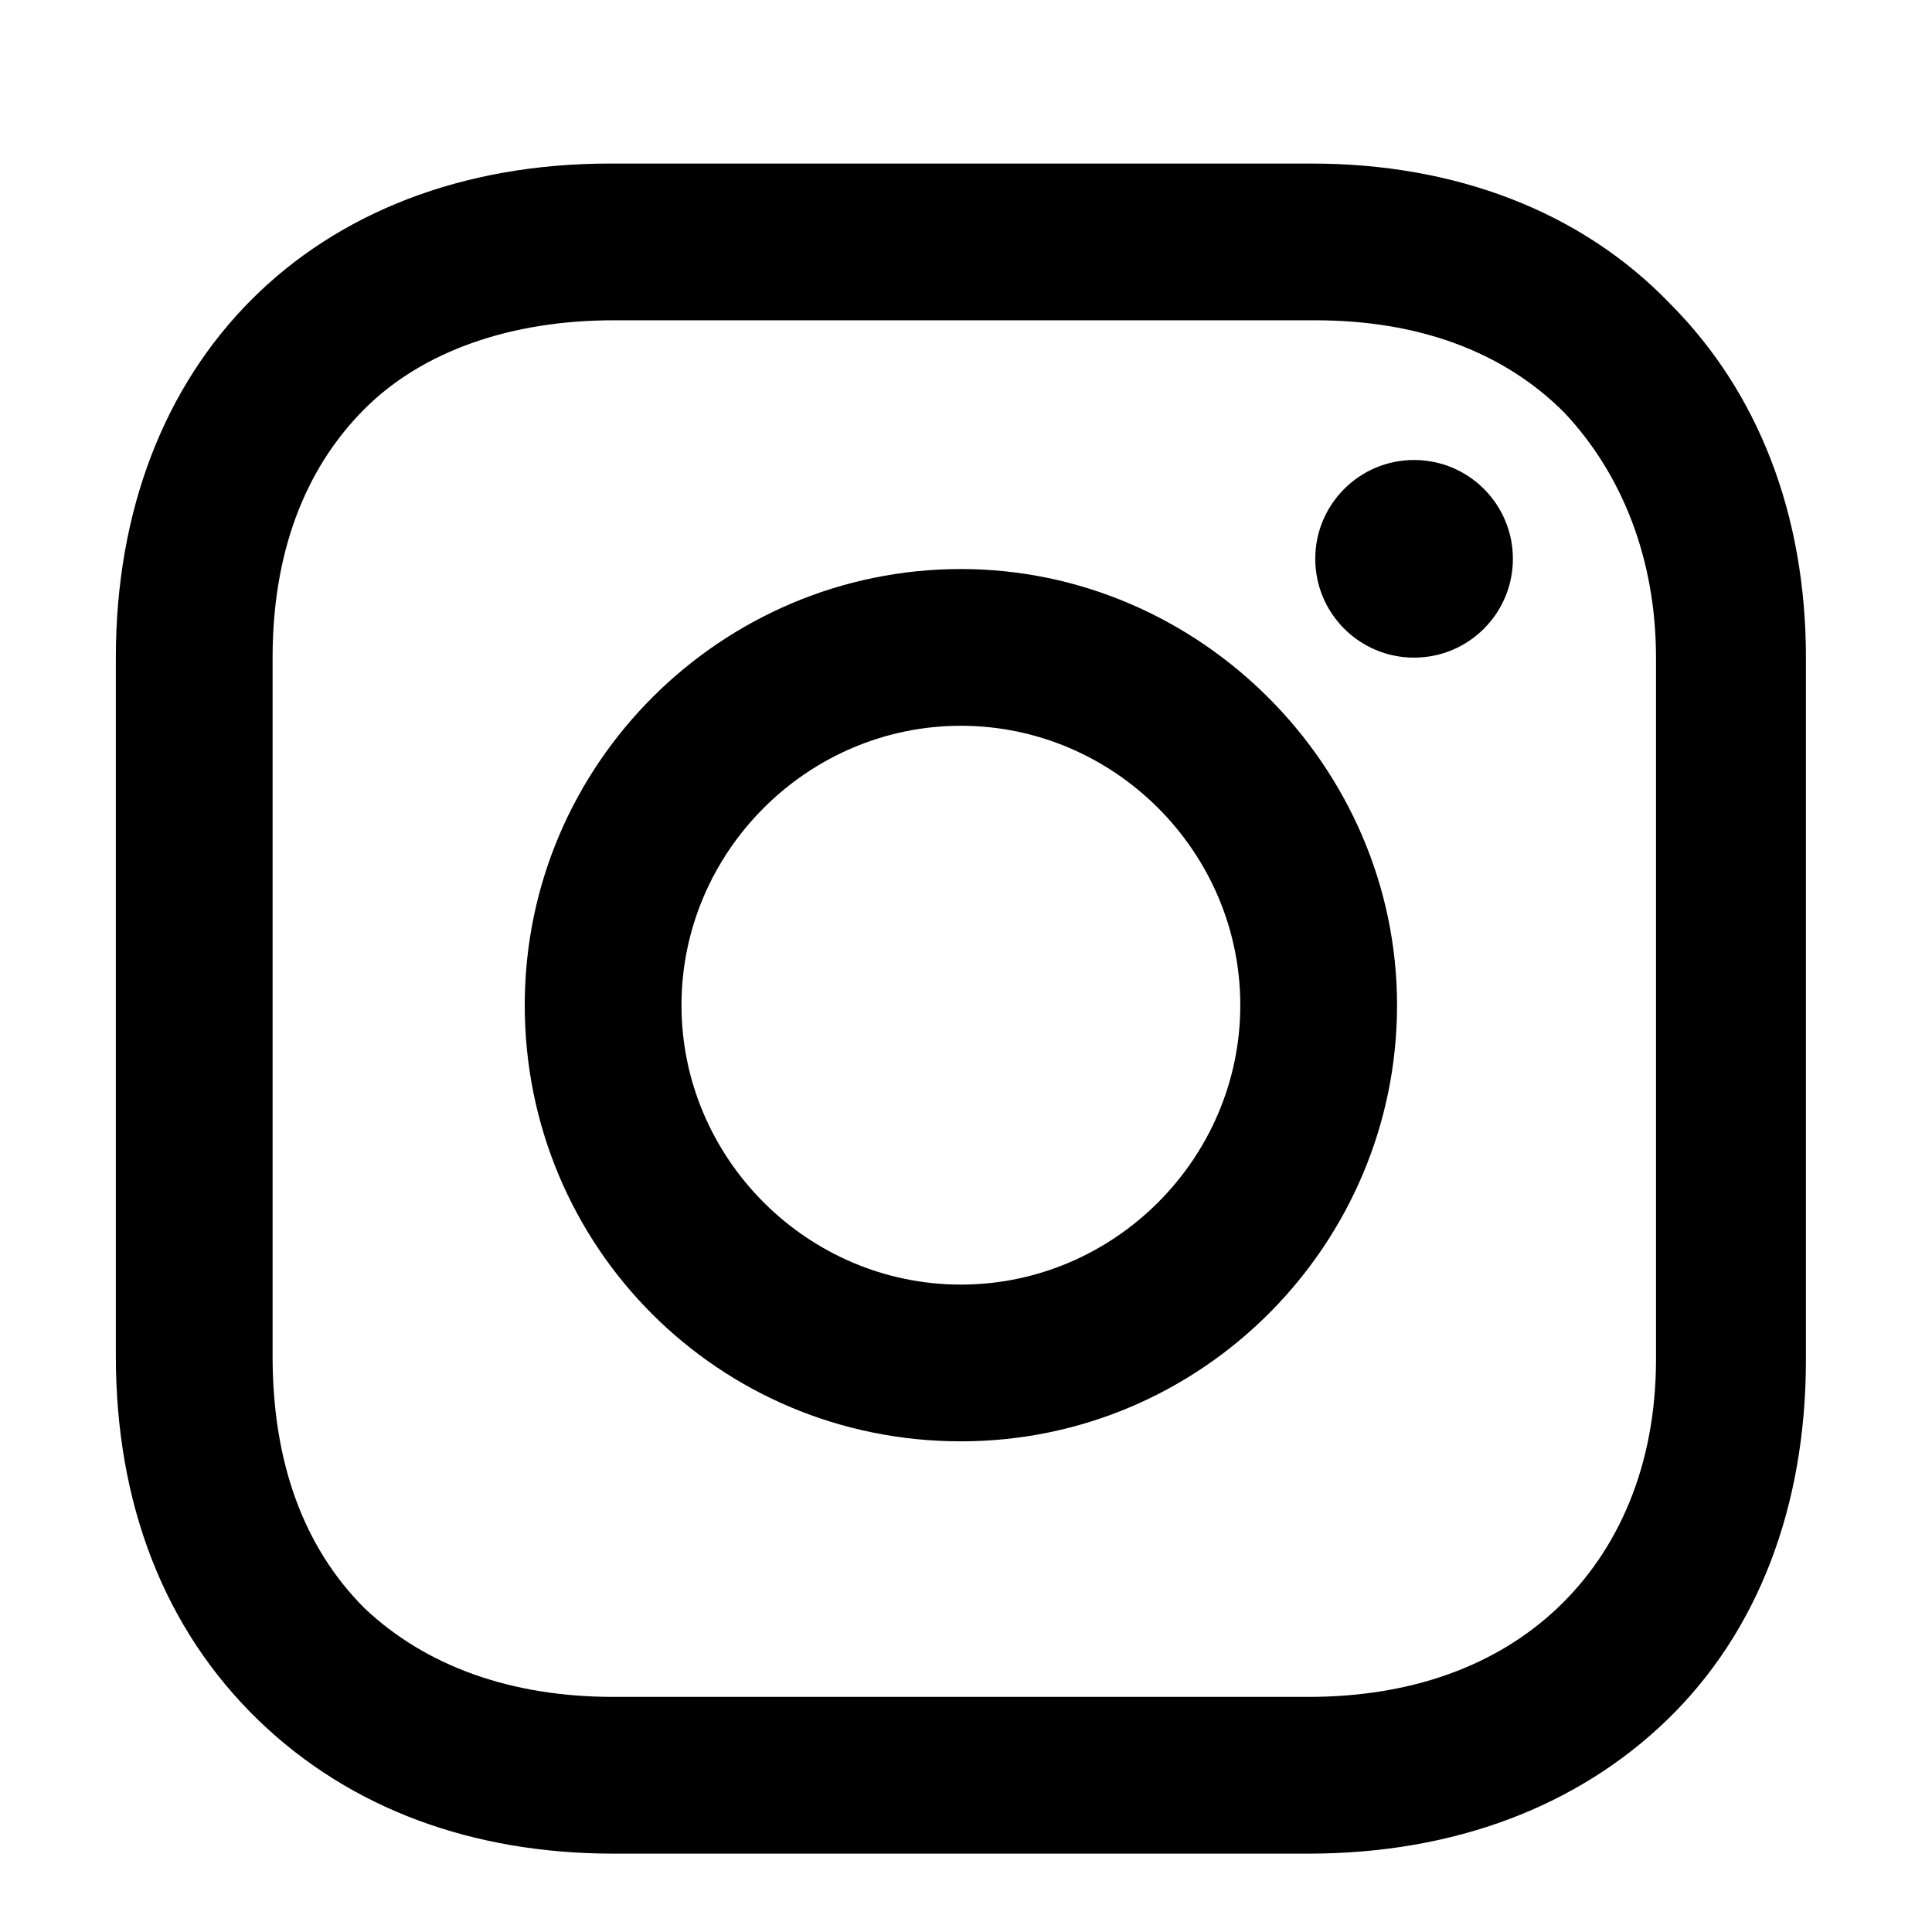
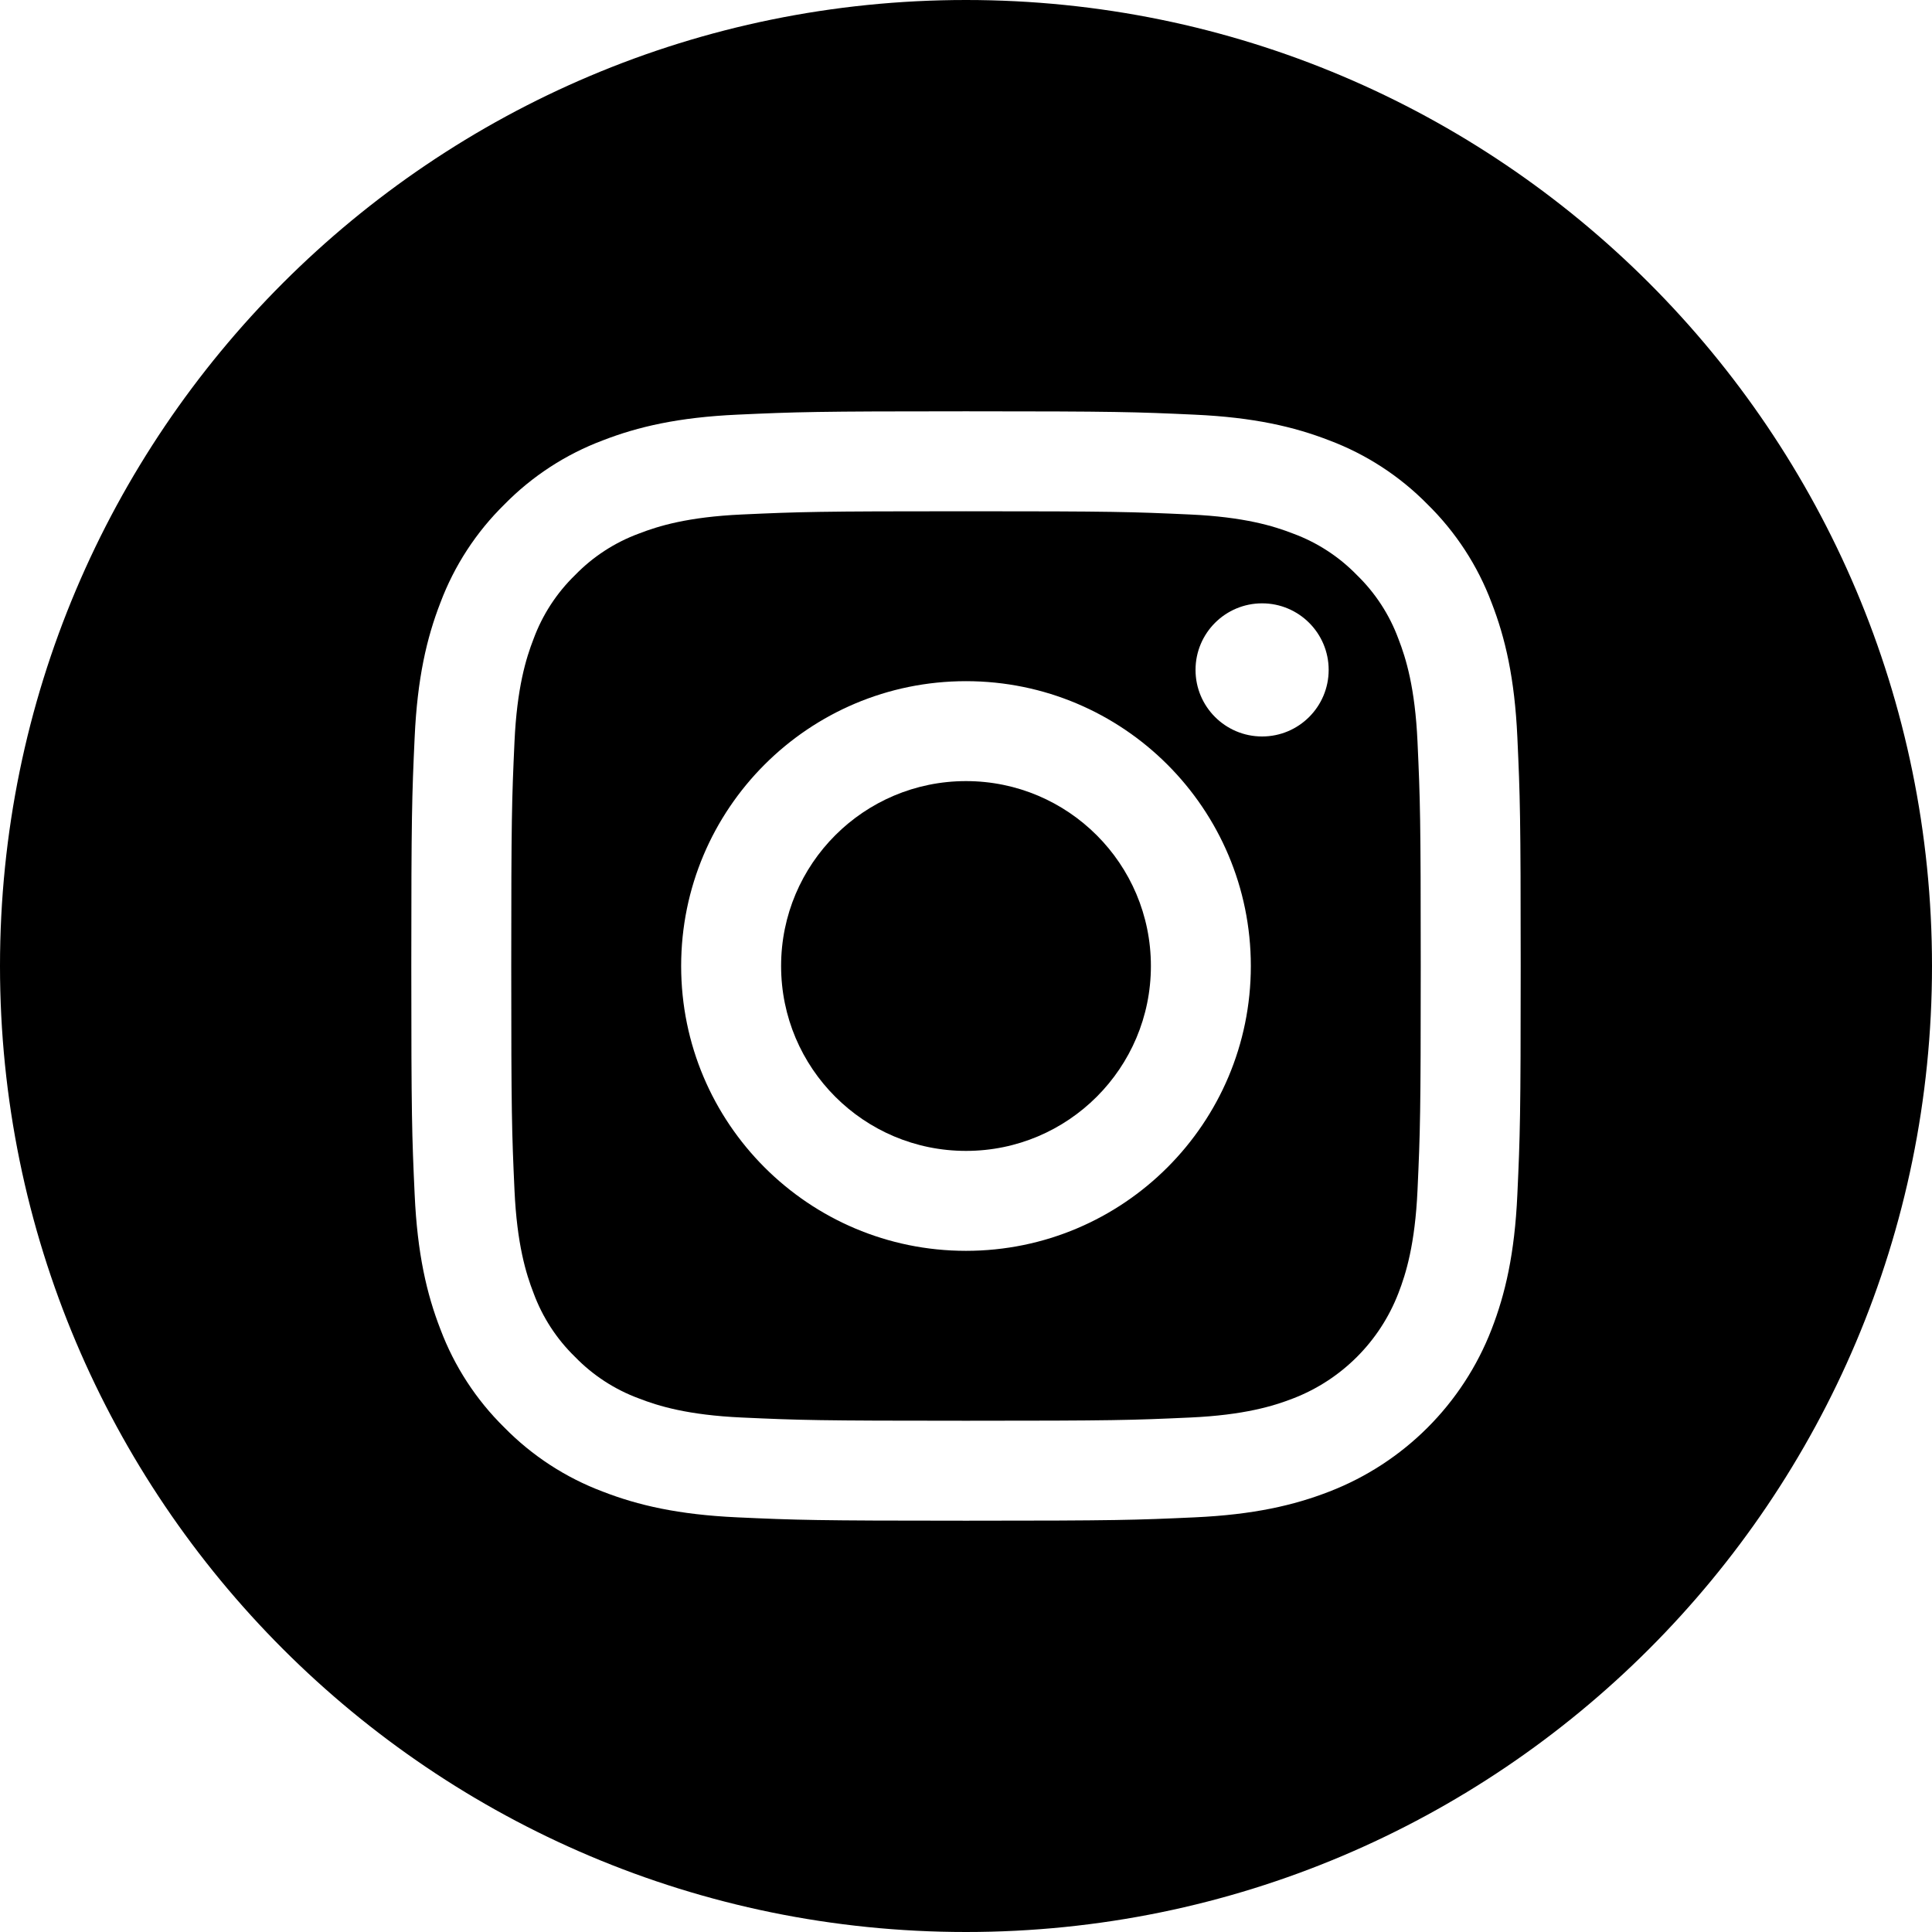
- <svg xmlns="http://www.w3.org/2000/svg" version="1.1" id="Layer_1" x="0px" y="0px" viewBox="0 0 56.7 56.7" enable-background="new 0 0 56.7 56.7" xml:space="preserve">
-   <g>
-     <path d="M28.2,16.7c-7,0-12.8,5.7-12.8,12.8s5.7,12.8,12.8,12.8S41,36.5,41,29.5S35.2,16.7,28.2,16.7z M28.2,37.7   c-4.5,0-8.2-3.7-8.2-8.2s3.7-8.2,8.2-8.2s8.2,3.7,8.2,8.2S32.7,37.7,28.2,37.7z" />
-     <circle cx="41.5" cy="16.4" r="2.9" />
-     <path d="M49,8.9c-2.6-2.7-6.3-4.1-10.5-4.1H17.9c-8.7,0-14.5,5.8-14.5,14.5v20.5c0,4.3,1.4,8,4.2,10.7c2.7,2.6,6.3,3.9,10.4,3.9   h20.4c4.3,0,7.9-1.4,10.5-3.9c2.7-2.6,4.1-6.3,4.1-10.6V19.3C53,15.1,51.6,11.5,49,8.9z M48.6,39.9c0,3.1-1.1,5.6-2.9,7.3   s-4.3,2.6-7.3,2.6H18c-3,0-5.5-0.9-7.3-2.6C8.9,45.4,8,42.9,8,39.8V19.3c0-3,0.9-5.5,2.7-7.3c1.7-1.7,4.3-2.6,7.3-2.6h20.6   c3,0,5.5,0.9,7.3,2.7c1.7,1.8,2.7,4.3,2.7,7.2V39.9L48.6,39.9z" />
-   </g>
+ <svg xmlns="http://www.w3.org/2000/svg" height="512pt" viewBox="0 0 512 512" width="512pt">
+   <path d="m305 256c0 27.062-21.938 49-49 49s-49-21.938-49-49 21.938-49 49-49 49 21.938 49 49zm0 0" />
+   <path d="m370.594 169.305c-2.355-6.383-6.113-12.16-10.996-16.902-4.742-4.883-10.516-8.641-16.902-10.996-5.18-2.012-12.961-4.406-27.293-5.059-15.504-.707-20.152-.859-59.402-.859-39.254 0-43.902.148-59.402.855-14.332.656-22.117 3.051-27.293 5.062-6.387 2.355-12.164 6.113-16.902 10.996-4.883 4.742-8.641 10.516-11 16.902-2.012 5.18-4.406 12.965-5.059 27.297-.707 15.5-.859 20.148-.859 59.402 0 39.25.152 43.898.859 59.402.652 14.332 3.047 22.113 5.059 27.293 2.359 6.387 6.113 12.16 10.996 16.902 4.742 4.883 10.516 8.641 16.902 10.996 5.18 2.016 12.965 4.41 27.297 5.062 15.5.707 20.145.855 59.398.855 39.258 0 43.906-.148 59.402-.855 14.332-.652 22.117-3.047 27.297-5.062 12.82-4.945 22.953-15.078 27.898-27.898 2.012-5.18 4.406-12.961 5.062-27.293.707-15.504.855-20.152.855-59.402 0-39.254-.148-43.902-.855-59.402-.652-14.332-3.047-22.117-5.062-27.297zm-114.594 162.18c-41.691 0-75.488-33.793-75.488-75.484s33.797-75.484 75.488-75.484c41.688 0 75.484 33.793 75.484 75.484s-33.797 75.484-75.484 75.484zm78.469-136.312c-9.742 0-17.641-7.898-17.641-17.641s7.898-17.641 17.641-17.641 17.641 7.898 17.641 17.641c-.004 9.742-7.898 17.641-17.641 17.641zm0 0" />
+   <path d="m256 0c-141.363 0-256 114.637-256 256s114.637 256 256 256 256-114.637 256-256-114.637-256-256-256zm146.113 316.605c-.711 15.648-3.199 26.332-6.832 35.684-7.637 19.746-23.246 35.355-42.992 42.992-9.348 3.633-20.035 6.117-35.68 6.832-15.676.715-20.684.887-60.605.887-39.926 0-44.93-.172-60.609-.887-15.645-.715-26.332-3.199-35.68-6.832-9.812-3.691-18.695-9.477-26.039-16.957-7.477-7.34-13.262-16.227-16.953-26.035-3.633-9.348-6.121-20.035-6.832-35.68-.723-15.68-.891-20.688-.891-60.609s.168-44.93.887-60.605c.711-15.648 3.195-26.332 6.828-35.684 3.691-9.809 9.48-18.695 16.961-26.035 7.34-7.48 16.227-13.266 26.035-16.957 9.352-3.633 20.035-6.117 35.684-6.832 15.676-.715 20.684-.887 60.605-.887s44.93.172 60.605.891c15.648.711 26.332 3.195 35.684 6.824 9.809 3.691 18.695 9.48 26.039 16.961 7.477 7.344 13.266 16.227 16.953 26.035 3.637 9.352 6.121 20.035 6.836 35.684.715 15.676.883 20.684.883 60.605s-.168 44.93-.887 60.605zm0 0" />
</svg>
